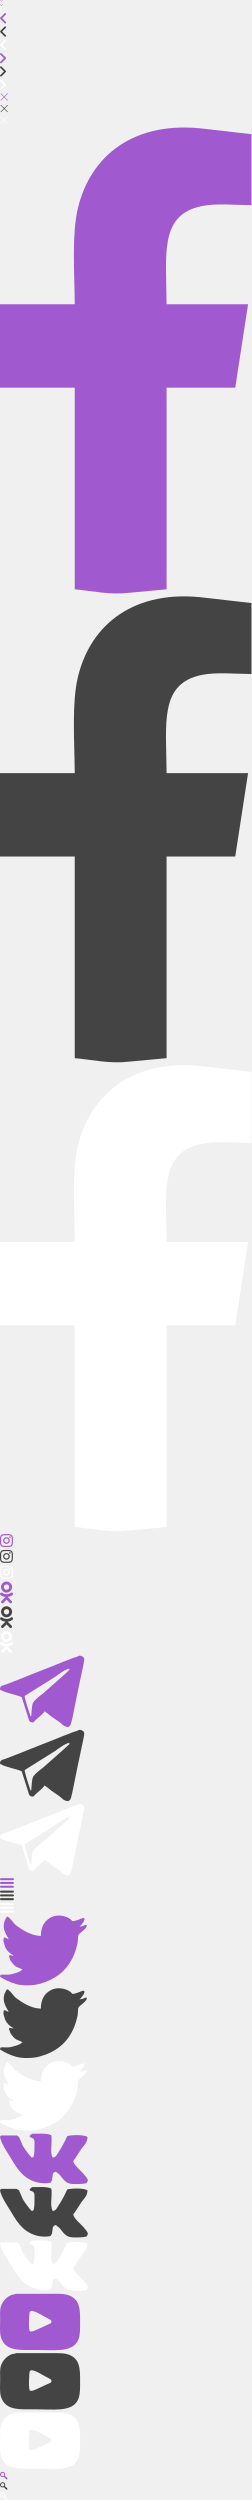
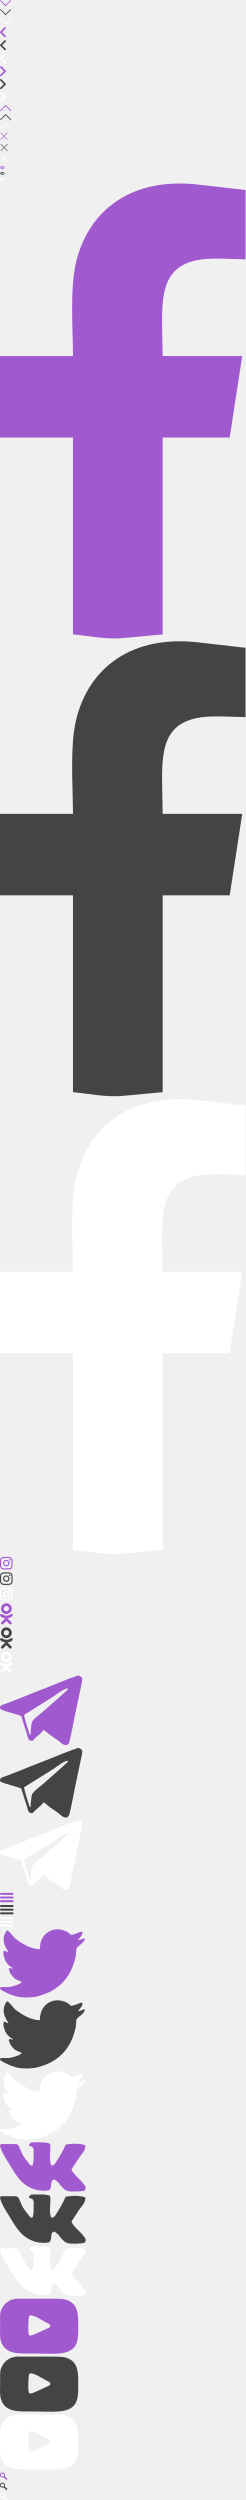
<svg xmlns="http://www.w3.org/2000/svg" xmlns:xlink="http://www.w3.org/1999/xlink">
-   <symbol id="icon-arr_down" viewBox="0 0 10 5">
-     <path fill-rule="evenodd" clip-rule="evenodd" d="M5 3.847L8.689.14a.473.473 0 01.672 0 .48.48 0 010 .675L5.336 4.86a.473.473 0 01-.672 0L.639.815a.48.48 0 010-.675.473.473 0 01.672 0L5 3.847z" />
+   <symbol id="icon-arr_down" viewBox="0 0 39.625 21.938">
+     <path d="M.012 2.125L2.133.004l17.679 17.677L37.49.004l2.122 2.121-19.8 19.8z" fill-rule="evenodd" />
  </symbol>
  <symbol id="icon-arr_left" viewBox="0 0 21.031 36">
    <path d="M.007 17.99a4.143 4.143 0 001.232 2.25l14.668 14.85a2.963 2.963 0 004.224 0 3.056 3.056 0 000-4.28L7.459 17.99 20.131 5.16a3.056 3.056 0 000-4.28 2.963 2.963 0 00-4.224 0L1.276 15.69a4.287 4.287 0 00-1.269 2.3z" fill-rule="evenodd" />
  </symbol>
  <symbol id="icon-arr_right" viewBox="0 0 21.094 35.72">
    <path d="M21.087 17.84a4.1 4.1 0 00-1.237-2.24L5.116.87A3 3 0 00.873 5.11l12.728 12.73L.873 30.57a3 3 0 004.243 4.24l14.7-14.7a4.2 4.2 0 001.271-2.27z" fill-rule="evenodd" />
  </symbol>
+   <symbol id="icon-arr_up" viewBox="0 0 40 22">
+     <path d="M39.986 19.869L37.845 22 20 4.268 2.155 22 .014 19.869 20 .014z" fill-rule="evenodd" />
+   </symbol>
  <symbol id="icon-close" viewBox="0 0 30 30">
    <path fill-rule="evenodd" stroke-width="3" d="M27.228 3.186L15.914 14.5l11.314 11.314-1.414 1.414L14.5 15.914 3.186 27.228l-1.414-1.414L13.086 14.5 1.772 3.186l1.414-1.414L14.5 13.086 25.814 1.772l1.414 1.414z" />
+   </symbol>
+   <symbol id="icon-eye" viewBox="0 0 16.938 10.562">
+     <path d="M8.469-.007a9.123 9.123 0 018.461 5.288 9.413 9.413 0 01-16.922 0A9.123 9.123 0 018.469-.007zm1.043 8.918a3.841 3.841 0 00-.036-7.27 6.21 6.21 0 015.4 3.64 6.708 6.708 0 01-5.364 3.63zm-4.669-3.63a3.648 3.648 0 002.583 3.63 6.708 6.708 0 01-5.369-3.63 6.21 6.21 0 015.4-3.64 3.648 3.648 0 00-2.614 3.64zm3.626-1.976a1.981 1.981 0 11-1.844 1.976 1.868 1.868 0 011.844-1.976z" fill-rule="evenodd" />
  </symbol>
  <symbol id="icon-fb" viewBox="0 0 868 1608.402">
    <path d="M868 268.062c-54.88-.413-121.36-7-171 3-147.8 29.781-122.86 167.3-122 339h282c-.33.67-.67 1.33-1 2q-22.005 142.98-44 286H575v696l-130 12c-65.92 8.16-130.32-7.2-187-12v-696H0v-288h258c-.66-108.96-11.02-240.03 11-332 43.49-181.631 195.09-305 442-273l157 18v245z" fill-rule="evenodd" />
  </symbol>
  <symbol id="icon-inst" viewBox="0 0 44.624 44.625">
    <path d="M16.521.128C28.253.091 38.295-1.336 42.702 6.345c1.927 3.358 1.812 8.726 1.813 14.028 0 10.926.68 19.441-7.03 22.839-3.179 1.4-7.749 1.406-12.372 1.406l-8.592-.031-3.687-.094a20.709 20.709 0 01-5.779-1.281C-.801 39.755.025 30.86.025 19.749c0-5.112-.041-10.171 1.812-13.4 1.884-3.286 4.849-5.2 9.31-5.936zm2.093 4l-4.717.094c-4.265.527-6.709.92-8.467 3.937-1.6 2.75-1.375 7.516-1.375 11.841 0 5.9-.767 13.632 1.75 17.152 3.212 4.493 12.2 3.436 19.808 3.436 3.7 0 7.664.076 10.247-1.062 5.872-2.585 4.624-11.9 4.624-20.214 0-4.126.15-8.536-1.374-11.153a7.43 7.43 0 00-3.437-3.031C32.037 3.57 23.756 4.12 18.612 4.127zm15.309 3.687a2.692 2.692 0 11.313 5.374c-2.535.263-3.615-3.261-1.906-4.687a4.056 4.056 0 011.593-.688zm-12.184 3.124c8.05-.108 14.577 7.6 11.091 15.871-1.7 4.028-4.928 6.32-10.029 7a9.353 9.353 0 01-4-.563c-5.17-1.63-9.962-7.85-7.249-14.9a11.339 11.339 0 017.124-6.842c.936-.311 1.992-.255 3.063-.567zm.187 3.843l-1.937.344a7.422 7.422 0 00-4.686 4.5c-1.945 5.051 2.4 10.7 7.654 9.966 9.206-1.28 8.778-14.892-1.031-14.811z" fill-rule="evenodd" />
  </symbol>
  <symbol id="icon-ok" viewBox="0 0 45.094 75.281">
    <path d="M21.838.002c12.988-.177 23.835 12.325 18.486 25.981-2.684 6.853-8.154 10.983-16.626 12.118C10.866 39.819-.118 25.122 4.648 12.57A19.047 19.047 0 0117.269.731zm0 9.693c-4.076 1.2-6.527 2.275-8 5.975-2.548 6.385 2.895 13.706 9.694 12.737 11.507-1.642 10.989-18.866-1.694-18.712zM4.31 37.875c3.074 0 4.625 2 6.65 3.156a26.134 26.134 0 009.356 2.706 23.338 23.338 0 0014.6-3.1l3.553-2.306a4.765 4.765 0 015.749 1.522c2.069 3.082.1 5.746-2.029 7.327a28.7 28.7 0 01-10.765 5.072l-5.129.845.057.057 14.766 14.822a4.85 4.85 0 01-.282 5.129c-1.027 1.428-3.686 2.992-5.974 1.747-1.553-.845-2.776-2.607-4-3.832q-4.084-4.115-8.172-8.229l-.169.057-11.892 11.835c-2.285 1.4-5.1-.075-6.2-1.578a4.841 4.841 0 01-.338-5.072l14.822-14.936-5.129-.845a26.917 26.917 0 01-11.835-5.805c-3.608-3.188-1.841-7.281 2.361-8.572z" fill-rule="evenodd" />
  </symbol>
  <symbol id="icon-tgm" viewBox="0 0 291 246">
    <path d="M272.906 0c-5.89 4.35-13.694 4.957-21 8-11.488 4.785-23.707 8.884-36 14-46.794 19.473-96.164 37.562-143 57-18.286 7.589-36.54 13.6-54 21-7 2.969-15.388 2.656-18 10-1.659 2.453-.616 5.25 0 8 21.585 11.775 50.615 15.207 74 25 2.716 9.44 5.211 17.372 8 25 5.094 13.933 8.112 27.864 13 41 3.37 9.057 2.548 19.98 14 21 1.66.829 2.585.238 6 0 10.761-13.926 28.183-23.2 38-38h1v1c8.019 4.045 14.013 10.977 21 16 9.724 6.991 19.291 13.022 29 20 9.628 6.92 14.518 16.75 31 17 3.152-2.931 6.37-3.324 8-8 6.949-19.654 13.145-64.124 39-183 1.264-5.81 9.008-40.3 8-44a14.084 14.084 0 00-8-9c-2.376-1.909-5.487-2.056-10-2zm-165 209c-2.076-.372-1.924-.242-3-1-2.733-9.485-16.342-46.734-20-69 35.541-22.081 107-67 107-67s34.263-26.563 47-27a14.124 14.124 0 011 4c-7.685 6.9-23 21-23 21l-69 61s-34.295 24.775-35 35c-2.4 3.857-4.9 35.922-5 43z" fill-rule="evenodd" />
  </symbol>
  <symbol id="icon-toggle" viewBox="0 0 48 33">
    <path d="M3.5 0h41a3.5 3.5 0 010 7h-41a3.5 3.5 0 010-7zm0 13h41a3.5 3.5 0 010 7h-41a3.5 3.5 0 010-7zm0 13h41a3.5 3.5 0 010 7h-41a3.5 3.5 0 010-7z" fill-rule="evenodd" />
  </symbol>
  <symbol id="icon-tw" viewBox="0 0 300 240.938">
    <path d="M141 70.438c-33.551-.438-65.78-21.813-86-37-8.085-6.072-21.373-28.651-31-30-2.913 5.641-7.07 11.5-9 18-7.657 25.767 6.85 44.445 15 60h-2a32.164 32.164 0 00-14-6c-1.833 3.426-2.115 8.028-2 14l6 20c5.317 11.648 16.536 22.355 28 28v1h-5c-1.828-1.274-5.257-1.706-8-2a16.935 16.935 0 00-2 6c3.037 3.887 3.347 9.726 6 14 3.816 6.147 11.225 14.719 17 19 4.474 3.316 21.773 8.5 24 12h-2c-8.922 8.874-26.821 12.791-41 16-10.3 2.332-23.853-.788-33 1-1.113 2.476-1.688 3.233-2 7a212.609 212.609 0 0055 25c21.784 6.414 57.821 5.6 79 0 59.757-15.8 98.522-47.649 121-100 5.592-13.024 9.478-27.535 13-42l2-26c4.588-10.246 27.2-19.819 30-34-.8-1.021-.355-.274-1-2h-5c-3.871 3.5-12.771 5.244-19 6v-1h1c2.821-4 22.679-23.636 13-29-6.561-.719-23.443 10.711-39 11-12.256-16.23-46.007-25.442-70-15-23.655 10.3-39.237 31.345-39 66z" fill-rule="evenodd" />
  </symbol>
  <symbol id="icon-vk" viewBox="0 0 303.125 174.281">
    <path d="M111 .406c-3.2 2.772-10.435 5.856-8 11 5.012 4.089 11.54 2.025 14 9 2.892 3.255 2 10.871 2 17 0 16.276.619 32.855-4 44a18.324 18.324 0 01-6 1 270.056 270.056 0 01-30-40l-13-30c-1.792-2.612-5.716-3.817-8-6H3a30.978 30.978 0 01-3 5c4.291 21.317 19.7 44.389 30 61 25.641 41.37 43.054 79.47 95 95 12.936 3.868 34.137 5.432 49 2 1.462-2.521 4.085-4.929 5-8 3.613-12.132-.481-28.863 14-30 4.626 4.555 11.076 7.8 15 13 7.544 10 16.432 22.373 29 27 12.982 4.78 47.832 2.716 61 0 1.556-2.389 2.923-2.924 4-6 4.548-7.566-6.08-16.761-9-21-8.918-12.946-38.936-35.043-40-50 10.538-13.261 18.26-28.167 28-42 8.558-12.155 20.479-20.612 21-41-12.59-8.037-52.742-7.407-70-3a358.113 358.113 0 01-31 57c-4.718 7.032-7.753 16.546-19 17-11.178-18.323-.355-54.746-5-77-14.994-7.4-43.568-5.059-66-5z" fill-rule="evenodd" />
  </symbol>
  <symbol id="icon-yout" viewBox="0 0 276.562 194.875">
    <path d="M55.5.031c-4.333 2.73-11.151 1.957-16 4a65.924 65.924 0 00-36 38c-4.688 13.009-3 32.17-3 49 0 20.1-2.271 44.175 3 60 15.946 47.875 62.272 43 125 43 55.343 0 112.422 7.9 136-25 10.266-14.323 12-32.884 12-58 0-45.406 2.347-78.5-24-98-19.255-14.253-42.353-13-76-13h-121zm52 59c14.675-.289 38.671 16.08 50 22 5.559 2.905 14.263 7.128 17 9 4.033 2.76 4.245 10.09 0 12-2.524 1.136-32.707 15.4-50 23-6.117 2.687-12.253 5.877-20 5s-3.462-64.515-2-67 3.618-2.515 5-4z" fill-rule="evenodd" />
  </symbol>
  <symbol id="icon-zoom" viewBox="0 0 25.78 25.781">
    <path d="M9.04 14.793a5.75 5.75 0 114.07-1.688 5.542 5.542 0 01-4.07 1.688zm16.09 6.6l-5.9-5.9-2.74-1.331a8.792 8.792 0 001.59-5.121 8.958 8.958 0 00-.71-3.51A8.876 8.876 0 0012.55.717a9.008 9.008 0 00-7.02 0A8.9 8.9 0 00.72 5.531a9.031 9.031 0 000 7.02 9.035 9.035 0 008.32 5.526 8.759 8.759 0 005.12-1.592l1.32 2.729 5.92 5.9a1.505 1.505 0 001.15.487c.45 0 1.46.627 2.57-.487a2.422 2.422 0 00.49-2.57 1.565 1.565 0 00-.48-1.155z" fill-rule="evenodd" />
  </symbol>
-   <view id="icon-arr_down-view-lilack" viewBox="0 0 10 5" />
-   <view id="icon-arr_down-view-dark" viewBox="0 15 10 5" />
-   <view id="icon-arr_down-view-white" viewBox="0 30 10 5" />
-   <view id="icon-arr_left-view-lilack" viewBox="0 45 21.031 36" />
-   <view id="icon-arr_left-view-dark" viewBox="0 91 21.031 36" />
-   <view id="icon-arr_left-view-white" viewBox="0 137 21.031 36" />
-   <view id="icon-arr_right-view-lilack" viewBox="0 183 21.094 35.72" />
-   <view id="icon-arr_right-view-dark" viewBox="0 228.72 21.094 35.72" />
-   <view id="icon-arr_right-view-white" viewBox="0 274.44 21.094 35.72" />
-   <view id="icon-close-view-lilack" viewBox="0 320.16 30 30" />
-   <view id="icon-close-view-dark" viewBox="0 360.16 30 30" />
-   <view id="icon-close-view-white" viewBox="0 400.16 30 30" />
-   <view id="icon-fb-view-lilack" viewBox="0 440.16 868 1608.402" />
-   <view id="icon-fb-view-dark" viewBox="0 2058.562 868 1608.402" />
-   <view id="icon-fb-view-white" viewBox="0 3676.964 868 1608.402" />
-   <view id="icon-inst-view-lilack" viewBox="0 5295.366 44.624 44.625" />
-   <view id="icon-inst-view-dark" viewBox="0 5349.991 44.624 44.625" />
-   <view id="icon-inst-view-white" viewBox="0 5404.616 44.624 44.625" />
-   <view id="icon-ok-view-lilack" viewBox="0 5459.241 45.094 75.281" />
-   <view id="icon-ok-view-dark" viewBox="0 5544.522 45.094 75.281" />
-   <view id="icon-ok-view-white" viewBox="0 5629.803 45.094 75.281" />
-   <view id="icon-tgm-view-lilack" viewBox="0 5715.084 291 246" />
-   <view id="icon-tgm-view-dark" viewBox="0 5971.084 291 246" />
-   <view id="icon-tgm-view-white" viewBox="0 6227.084 291 246" />
-   <view id="icon-toggle-view-lilack" viewBox="0 6483.084 48 33" />
-   <view id="icon-toggle-view-dark" viewBox="0 6526.084 48 33" />
-   <view id="icon-toggle-view-white" viewBox="0 6569.084 48 33" />
-   <view id="icon-tw-view-lilack" viewBox="0 6612.084 300 240.938" />
-   <view id="icon-tw-view-dark" viewBox="0 6863.022 300 240.938" />
-   <view id="icon-tw-view-white" viewBox="0 7113.96 300 240.938" />
-   <view id="icon-vk-view-lilack" viewBox="0 7364.898 303.125 174.281" />
-   <view id="icon-vk-view-dark" viewBox="0 7549.179 303.125 174.281" />
-   <view id="icon-vk-view-white" viewBox="0 7733.46 303.125 174.281" />
-   <view id="icon-yout-view-lilack" viewBox="0 7917.741 276.562 194.875" />
-   <view id="icon-yout-view-dark" viewBox="0 8122.616 276.562 194.875" />
-   <view id="icon-yout-view-white" viewBox="0 8327.491 276.562 194.875" />
-   <view id="icon-zoom-view-lilack" viewBox="0 8532.366 25.78 25.781" />
-   <view id="icon-zoom-view-dark" viewBox="0 8568.147 25.78 25.781" />
-   <view id="icon-zoom-view-white" viewBox="0 8603.928 25.78 25.781" />
-   <use xlink:href="#icon-arr_down" x="0" y="0" width="10" height="5" style="fill:#a059cf" />
-   <use xlink:href="#icon-arr_down" x="0" y="15" width="10" height="5" style="fill:#444444" />
-   <use xlink:href="#icon-arr_down" x="0" y="30" width="10" height="5" style="fill:#ffffff" />
-   <use xlink:href="#icon-arr_left" x="0" y="45" width="21.031" height="36" style="fill:#a059cf" />
-   <use xlink:href="#icon-arr_left" x="0" y="91" width="21.031" height="36" style="fill:#444444" />
-   <use xlink:href="#icon-arr_left" x="0" y="137" width="21.031" height="36" style="fill:#ffffff" />
-   <use xlink:href="#icon-arr_right" x="0" y="183" width="21.094" height="35.72" style="fill:#a059cf" />
-   <use xlink:href="#icon-arr_right" x="0" y="228.72" width="21.094" height="35.72" style="fill:#444444" />
-   <use xlink:href="#icon-arr_right" x="0" y="274.44" width="21.094" height="35.72" style="fill:#ffffff" />
-   <use xlink:href="#icon-close" x="0" y="320.16" width="30" height="30" style="fill:#a059cf" />
-   <use xlink:href="#icon-close" x="0" y="360.16" width="30" height="30" style="fill:#444444" />
-   <use xlink:href="#icon-close" x="0" y="400.16" width="30" height="30" style="fill:#ffffff" />
-   <use xlink:href="#icon-fb" x="0" y="440.16" width="868" height="1608.402" style="fill:#a059cf" />
-   <use xlink:href="#icon-fb" x="0" y="2058.562" width="868" height="1608.402" style="fill:#444444" />
-   <use xlink:href="#icon-fb" x="0" y="3676.964" width="868" height="1608.402" style="fill:#ffffff" />
-   <use xlink:href="#icon-inst" x="0" y="5295.366" width="44.624" height="44.625" style="fill:#a059cf" />
-   <use xlink:href="#icon-inst" x="0" y="5349.991" width="44.624" height="44.625" style="fill:#444444" />
-   <use xlink:href="#icon-inst" x="0" y="5404.616" width="44.624" height="44.625" style="fill:#ffffff" />
-   <use xlink:href="#icon-ok" x="0" y="5459.241" width="45.094" height="75.281" style="fill:#a059cf" />
-   <use xlink:href="#icon-ok" x="0" y="5544.522" width="45.094" height="75.281" style="fill:#444444" />
-   <use xlink:href="#icon-ok" x="0" y="5629.803" width="45.094" height="75.281" style="fill:#ffffff" />
-   <use xlink:href="#icon-tgm" x="0" y="5715.084" width="291" height="246" style="fill:#a059cf" />
-   <use xlink:href="#icon-tgm" x="0" y="5971.084" width="291" height="246" style="fill:#444444" />
-   <use xlink:href="#icon-tgm" x="0" y="6227.084" width="291" height="246" style="fill:#ffffff" />
-   <use xlink:href="#icon-toggle" x="0" y="6483.084" width="48" height="33" style="fill:#a059cf" />
-   <use xlink:href="#icon-toggle" x="0" y="6526.084" width="48" height="33" style="fill:#444444" />
-   <use xlink:href="#icon-toggle" x="0" y="6569.084" width="48" height="33" style="fill:#ffffff" />
-   <use xlink:href="#icon-tw" x="0" y="6612.084" width="300" height="240.938" style="fill:#a059cf" />
-   <use xlink:href="#icon-tw" x="0" y="6863.022" width="300" height="240.938" style="fill:#444444" />
-   <use xlink:href="#icon-tw" x="0" y="7113.96" width="300" height="240.938" style="fill:#ffffff" />
-   <use xlink:href="#icon-vk" x="0" y="7364.898" width="303.125" height="174.281" style="fill:#a059cf" />
-   <use xlink:href="#icon-vk" x="0" y="7549.179" width="303.125" height="174.281" style="fill:#444444" />
-   <use xlink:href="#icon-vk" x="0" y="7733.46" width="303.125" height="174.281" style="fill:#ffffff" />
-   <use xlink:href="#icon-yout" x="0" y="7917.741" width="276.562" height="194.875" style="fill:#a059cf" />
-   <use xlink:href="#icon-yout" x="0" y="8122.616" width="276.562" height="194.875" style="fill:#444444" />
-   <use xlink:href="#icon-yout" x="0" y="8327.491" width="276.562" height="194.875" style="fill:#ffffff" />
-   <use xlink:href="#icon-zoom" x="0" y="8532.366" width="25.78" height="25.781" style="fill:#a059cf" />
-   <use xlink:href="#icon-zoom" x="0" y="8568.147" width="25.78" height="25.781" style="fill:#444444" />
-   <use xlink:href="#icon-zoom" x="0" y="8603.928" width="25.78" height="25.781" style="fill:#ffffff" />
+   <view id="icon-arr_down-view-lilack" viewBox="0 0 39.625 21.938" />
+   <view id="icon-arr_down-view-dark" viewBox="0 31.938 39.625 21.938" />
+   <view id="icon-arr_down-view-white" viewBox="0 63.876 39.625 21.938" />
+   <view id="icon-arr_left-view-lilack" viewBox="0 95.814 21.031 36" />
+   <view id="icon-arr_left-view-dark" viewBox="0 141.814 21.031 36" />
+   <view id="icon-arr_left-view-white" viewBox="0 187.814 21.031 36" />
+   <view id="icon-arr_right-view-lilack" viewBox="0 233.814 21.094 35.72" />
+   <view id="icon-arr_right-view-dark" viewBox="0 279.534 21.094 35.72" />
+   <view id="icon-arr_right-view-white" viewBox="0 325.254 21.094 35.72" />
+   <view id="icon-arr_up-view-lilack" viewBox="0 370.974 40 22" />
+   <view id="icon-arr_up-view-dark" viewBox="0 402.974 40 22" />
+   <view id="icon-arr_up-view-white" viewBox="0 434.974 40 22" />
+   <view id="icon-close-view-lilack" viewBox="0 466.974 30 30" />
+   <view id="icon-close-view-dark" viewBox="0 506.974 30 30" />
+   <view id="icon-close-view-white" viewBox="0 546.974 30 30" />
+   <view id="icon-eye-view-lilack" viewBox="0 586.974 16.938 10.562" />
+   <view id="icon-eye-view-dark" viewBox="0 607.536 16.938 10.562" />
+   <view id="icon-eye-view-white" viewBox="0 628.098 16.938 10.562" />
+   <view id="icon-fb-view-lilack" viewBox="0 648.66 868 1608.402" />
+   <view id="icon-fb-view-dark" viewBox="0 2267.062 868 1608.402" />
+   <view id="icon-fb-view-white" viewBox="0 3885.464 868 1608.402" />
+   <view id="icon-inst-view-lilack" viewBox="0 5503.866 44.624 44.625" />
+   <view id="icon-inst-view-dark" viewBox="0 5558.491 44.624 44.625" />
+   <view id="icon-inst-view-white" viewBox="0 5613.116 44.624 44.625" />
+   <view id="icon-ok-view-lilack" viewBox="0 5667.741 45.094 75.281" />
+   <view id="icon-ok-view-dark" viewBox="0 5753.022 45.094 75.281" />
+   <view id="icon-ok-view-white" viewBox="0 5838.303 45.094 75.281" />
+   <view id="icon-tgm-view-lilack" viewBox="0 5923.584 291 246" />
+   <view id="icon-tgm-view-dark" viewBox="0 6179.584 291 246" />
+   <view id="icon-tgm-view-white" viewBox="0 6435.584 291 246" />
+   <view id="icon-toggle-view-lilack" viewBox="0 6691.584 48 33" />
+   <view id="icon-toggle-view-dark" viewBox="0 6734.584 48 33" />
+   <view id="icon-toggle-view-white" viewBox="0 6777.584 48 33" />
+   <view id="icon-tw-view-lilack" viewBox="0 6820.584 300 240.938" />
+   <view id="icon-tw-view-dark" viewBox="0 7071.522 300 240.938" />
+   <view id="icon-tw-view-white" viewBox="0 7322.46 300 240.938" />
+   <view id="icon-vk-view-lilack" viewBox="0 7573.398 303.125 174.281" />
+   <view id="icon-vk-view-dark" viewBox="0 7757.679 303.125 174.281" />
+   <view id="icon-vk-view-white" viewBox="0 7941.96 303.125 174.281" />
+   <view id="icon-yout-view-lilack" viewBox="0 8126.241 276.562 194.875" />
+   <view id="icon-yout-view-dark" viewBox="0 8331.116 276.562 194.875" />
+   <view id="icon-yout-view-white" viewBox="0 8535.991 276.562 194.875" />
+   <view id="icon-zoom-view-lilack" viewBox="0 8740.866 25.78 25.781" />
+   <view id="icon-zoom-view-dark" viewBox="0 8776.647 25.78 25.781" />
+   <view id="icon-zoom-view-white" viewBox="0 8812.428 25.78 25.781" />
+   <use xlink:href="#icon-arr_down" x="0" y="0" width="39.625" height="21.938" style="fill:#a059cf" />
+   <use xlink:href="#icon-arr_down" x="0" y="31.938" width="39.625" height="21.938" style="fill:#444444" />
+   <use xlink:href="#icon-arr_down" x="0" y="63.876" width="39.625" height="21.938" style="fill:#ffffff" />
+   <use xlink:href="#icon-arr_left" x="0" y="95.814" width="21.031" height="36" style="fill:#a059cf" />
+   <use xlink:href="#icon-arr_left" x="0" y="141.814" width="21.031" height="36" style="fill:#444444" />
+   <use xlink:href="#icon-arr_left" x="0" y="187.814" width="21.031" height="36" style="fill:#ffffff" />
+   <use xlink:href="#icon-arr_right" x="0" y="233.814" width="21.094" height="35.72" style="fill:#a059cf" />
+   <use xlink:href="#icon-arr_right" x="0" y="279.534" width="21.094" height="35.72" style="fill:#444444" />
+   <use xlink:href="#icon-arr_right" x="0" y="325.254" width="21.094" height="35.72" style="fill:#ffffff" />
+   <use xlink:href="#icon-arr_up" x="0" y="370.974" width="40" height="22" style="fill:#a059cf" />
+   <use xlink:href="#icon-arr_up" x="0" y="402.974" width="40" height="22" style="fill:#444444" />
+   <use xlink:href="#icon-arr_up" x="0" y="434.974" width="40" height="22" style="fill:#ffffff" />
+   <use xlink:href="#icon-close" x="0" y="466.974" width="30" height="30" style="fill:#a059cf" />
+   <use xlink:href="#icon-close" x="0" y="506.974" width="30" height="30" style="fill:#444444" />
+   <use xlink:href="#icon-close" x="0" y="546.974" width="30" height="30" style="fill:#ffffff" />
+   <use xlink:href="#icon-eye" x="0" y="586.974" width="16.938" height="10.562" style="fill:#a059cf" />
+   <use xlink:href="#icon-eye" x="0" y="607.536" width="16.938" height="10.562" style="fill:#444444" />
+   <use xlink:href="#icon-eye" x="0" y="628.098" width="16.938" height="10.562" style="fill:#ffffff" />
+   <use xlink:href="#icon-fb" x="0" y="648.66" width="868" height="1608.402" style="fill:#a059cf" />
+   <use xlink:href="#icon-fb" x="0" y="2267.062" width="868" height="1608.402" style="fill:#444444" />
+   <use xlink:href="#icon-fb" x="0" y="3885.464" width="868" height="1608.402" style="fill:#ffffff" />
+   <use xlink:href="#icon-inst" x="0" y="5503.866" width="44.624" height="44.625" style="fill:#a059cf" />
+   <use xlink:href="#icon-inst" x="0" y="5558.491" width="44.624" height="44.625" style="fill:#444444" />
+   <use xlink:href="#icon-inst" x="0" y="5613.116" width="44.624" height="44.625" style="fill:#ffffff" />
+   <use xlink:href="#icon-ok" x="0" y="5667.741" width="45.094" height="75.281" style="fill:#a059cf" />
+   <use xlink:href="#icon-ok" x="0" y="5753.022" width="45.094" height="75.281" style="fill:#444444" />
+   <use xlink:href="#icon-ok" x="0" y="5838.303" width="45.094" height="75.281" style="fill:#ffffff" />
+   <use xlink:href="#icon-tgm" x="0" y="5923.584" width="291" height="246" style="fill:#a059cf" />
+   <use xlink:href="#icon-tgm" x="0" y="6179.584" width="291" height="246" style="fill:#444444" />
+   <use xlink:href="#icon-tgm" x="0" y="6435.584" width="291" height="246" style="fill:#ffffff" />
+   <use xlink:href="#icon-toggle" x="0" y="6691.584" width="48" height="33" style="fill:#a059cf" />
+   <use xlink:href="#icon-toggle" x="0" y="6734.584" width="48" height="33" style="fill:#444444" />
+   <use xlink:href="#icon-toggle" x="0" y="6777.584" width="48" height="33" style="fill:#ffffff" />
+   <use xlink:href="#icon-tw" x="0" y="6820.584" width="300" height="240.938" style="fill:#a059cf" />
+   <use xlink:href="#icon-tw" x="0" y="7071.522" width="300" height="240.938" style="fill:#444444" />
+   <use xlink:href="#icon-tw" x="0" y="7322.46" width="300" height="240.938" style="fill:#ffffff" />
+   <use xlink:href="#icon-vk" x="0" y="7573.398" width="303.125" height="174.281" style="fill:#a059cf" />
+   <use xlink:href="#icon-vk" x="0" y="7757.679" width="303.125" height="174.281" style="fill:#444444" />
+   <use xlink:href="#icon-vk" x="0" y="7941.96" width="303.125" height="174.281" style="fill:#ffffff" />
+   <use xlink:href="#icon-yout" x="0" y="8126.241" width="276.562" height="194.875" style="fill:#a059cf" />
+   <use xlink:href="#icon-yout" x="0" y="8331.116" width="276.562" height="194.875" style="fill:#444444" />
+   <use xlink:href="#icon-yout" x="0" y="8535.991" width="276.562" height="194.875" style="fill:#ffffff" />
+   <use xlink:href="#icon-zoom" x="0" y="8740.866" width="25.78" height="25.781" style="fill:#a059cf" />
+   <use xlink:href="#icon-zoom" x="0" y="8776.647" width="25.78" height="25.781" style="fill:#444444" />
+   <use xlink:href="#icon-zoom" x="0" y="8812.428" width="25.78" height="25.781" style="fill:#ffffff" />
</svg>
